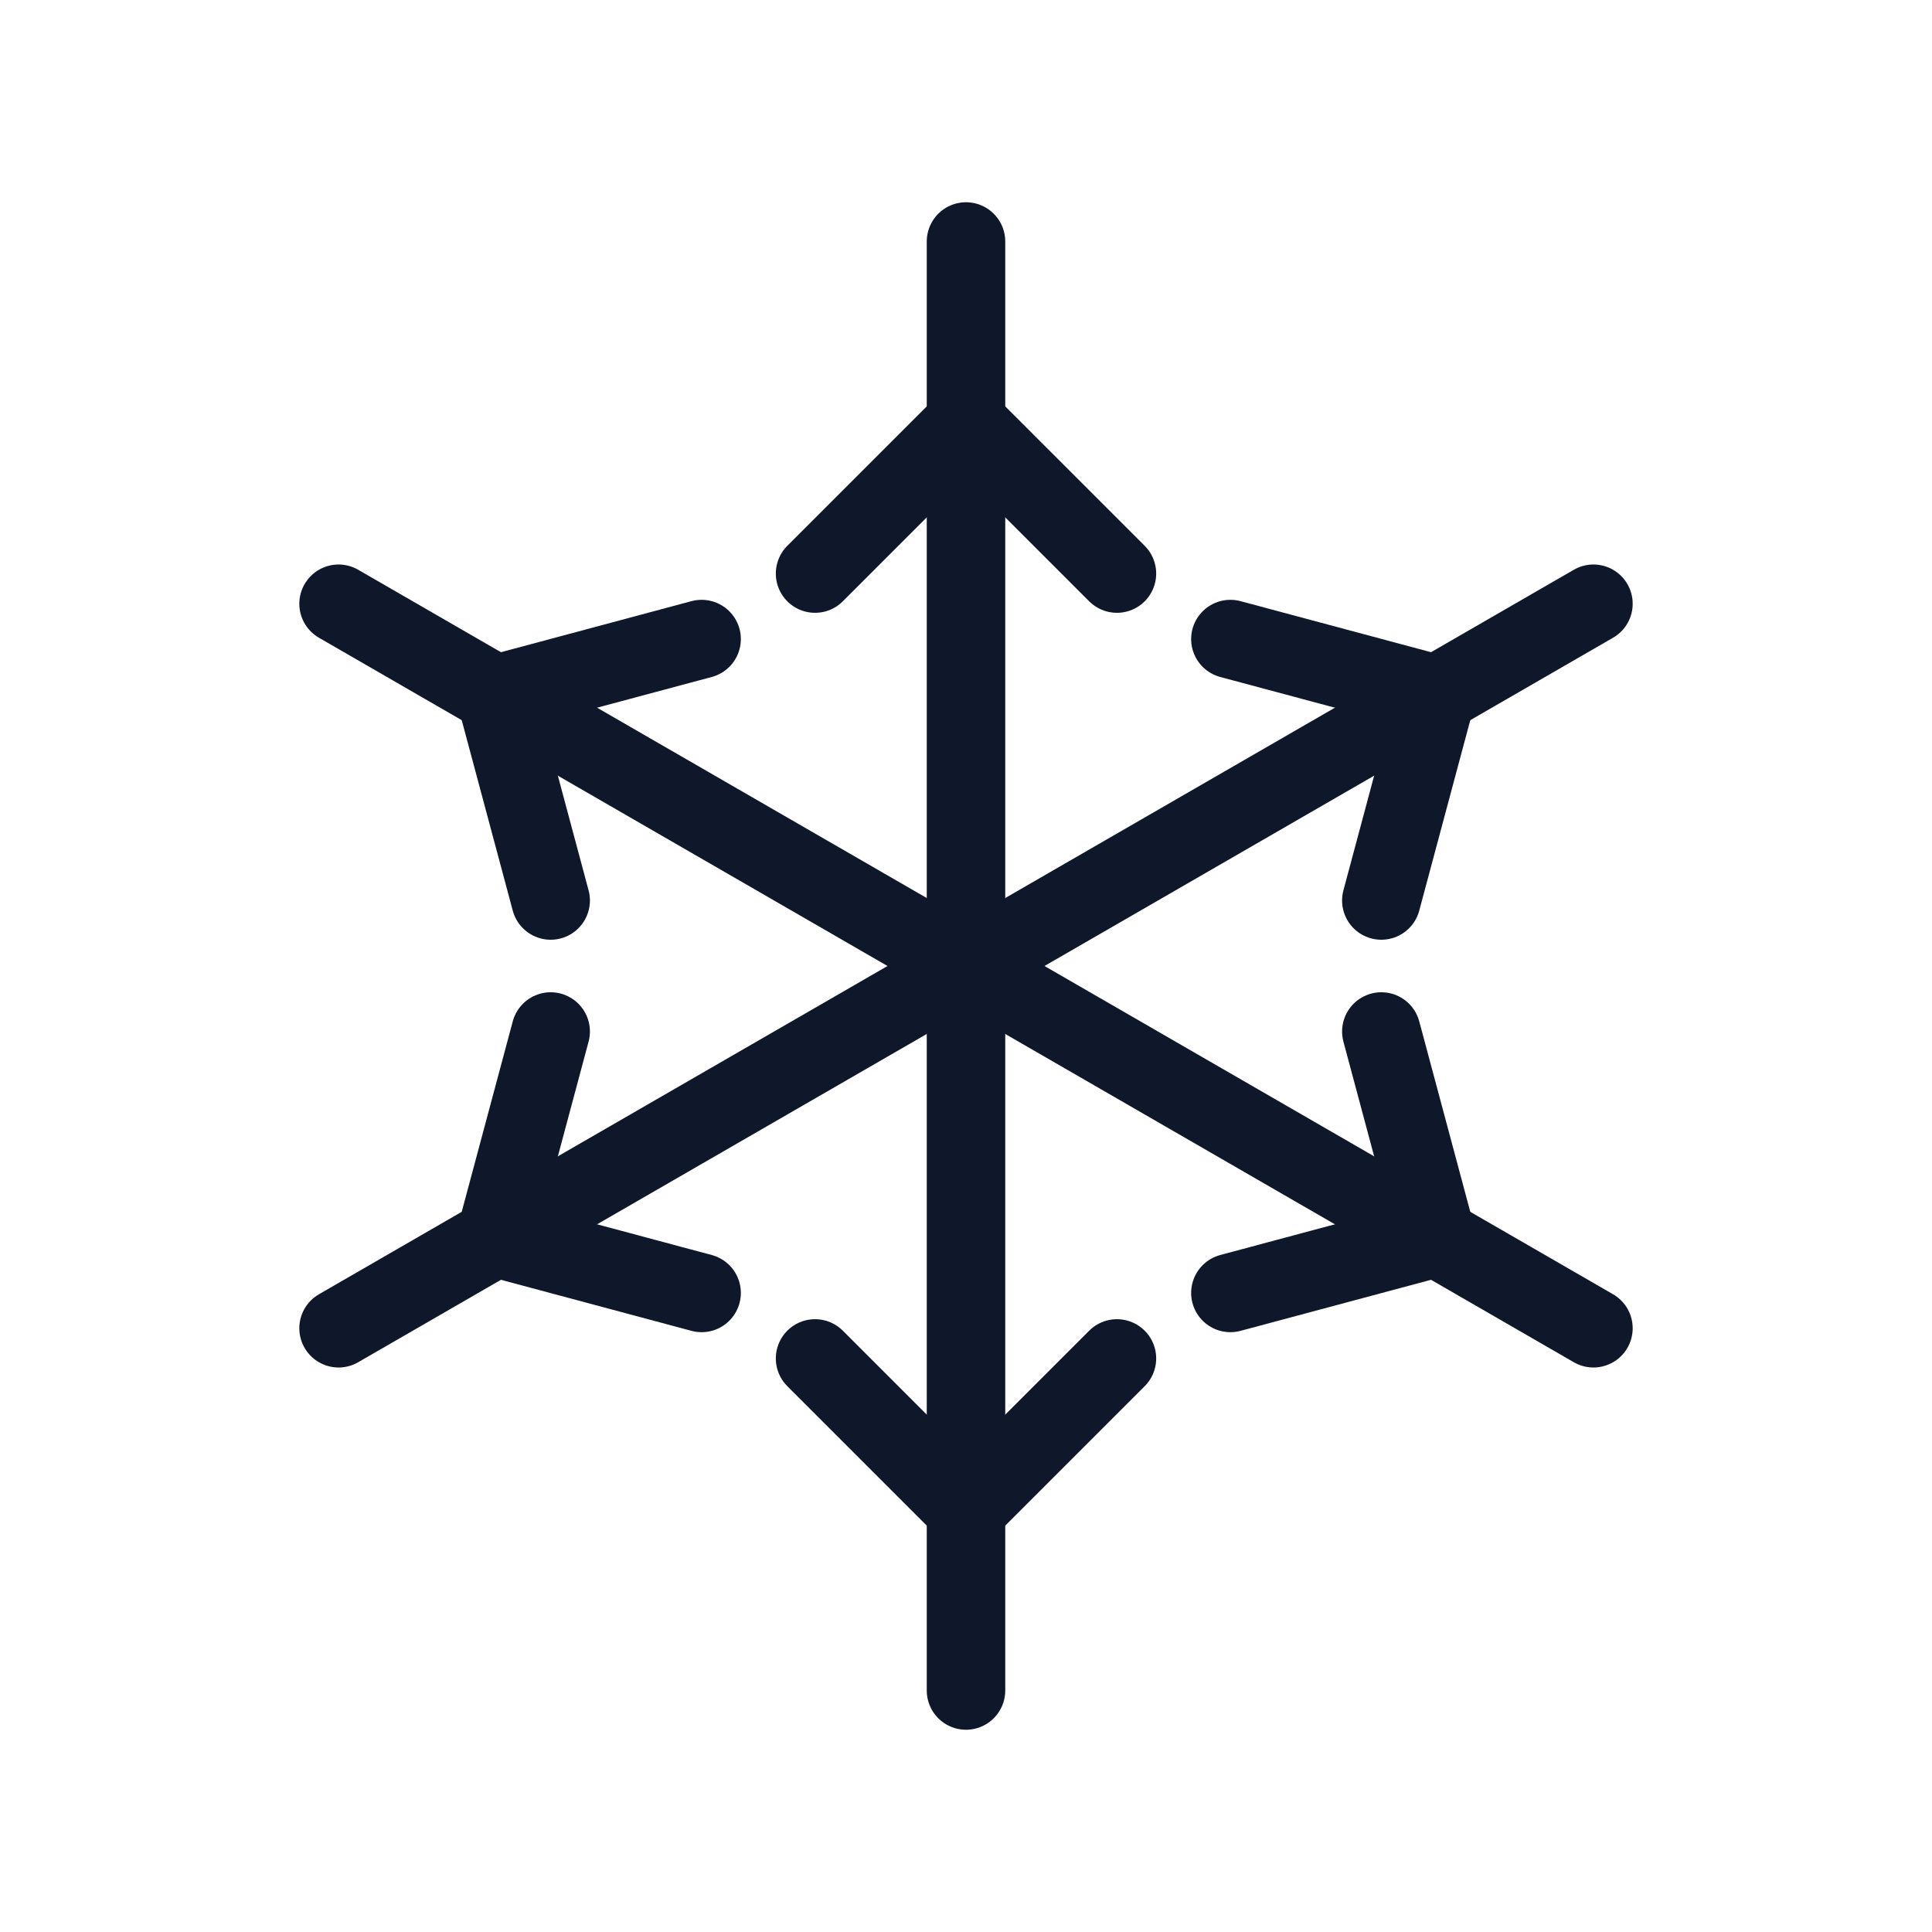
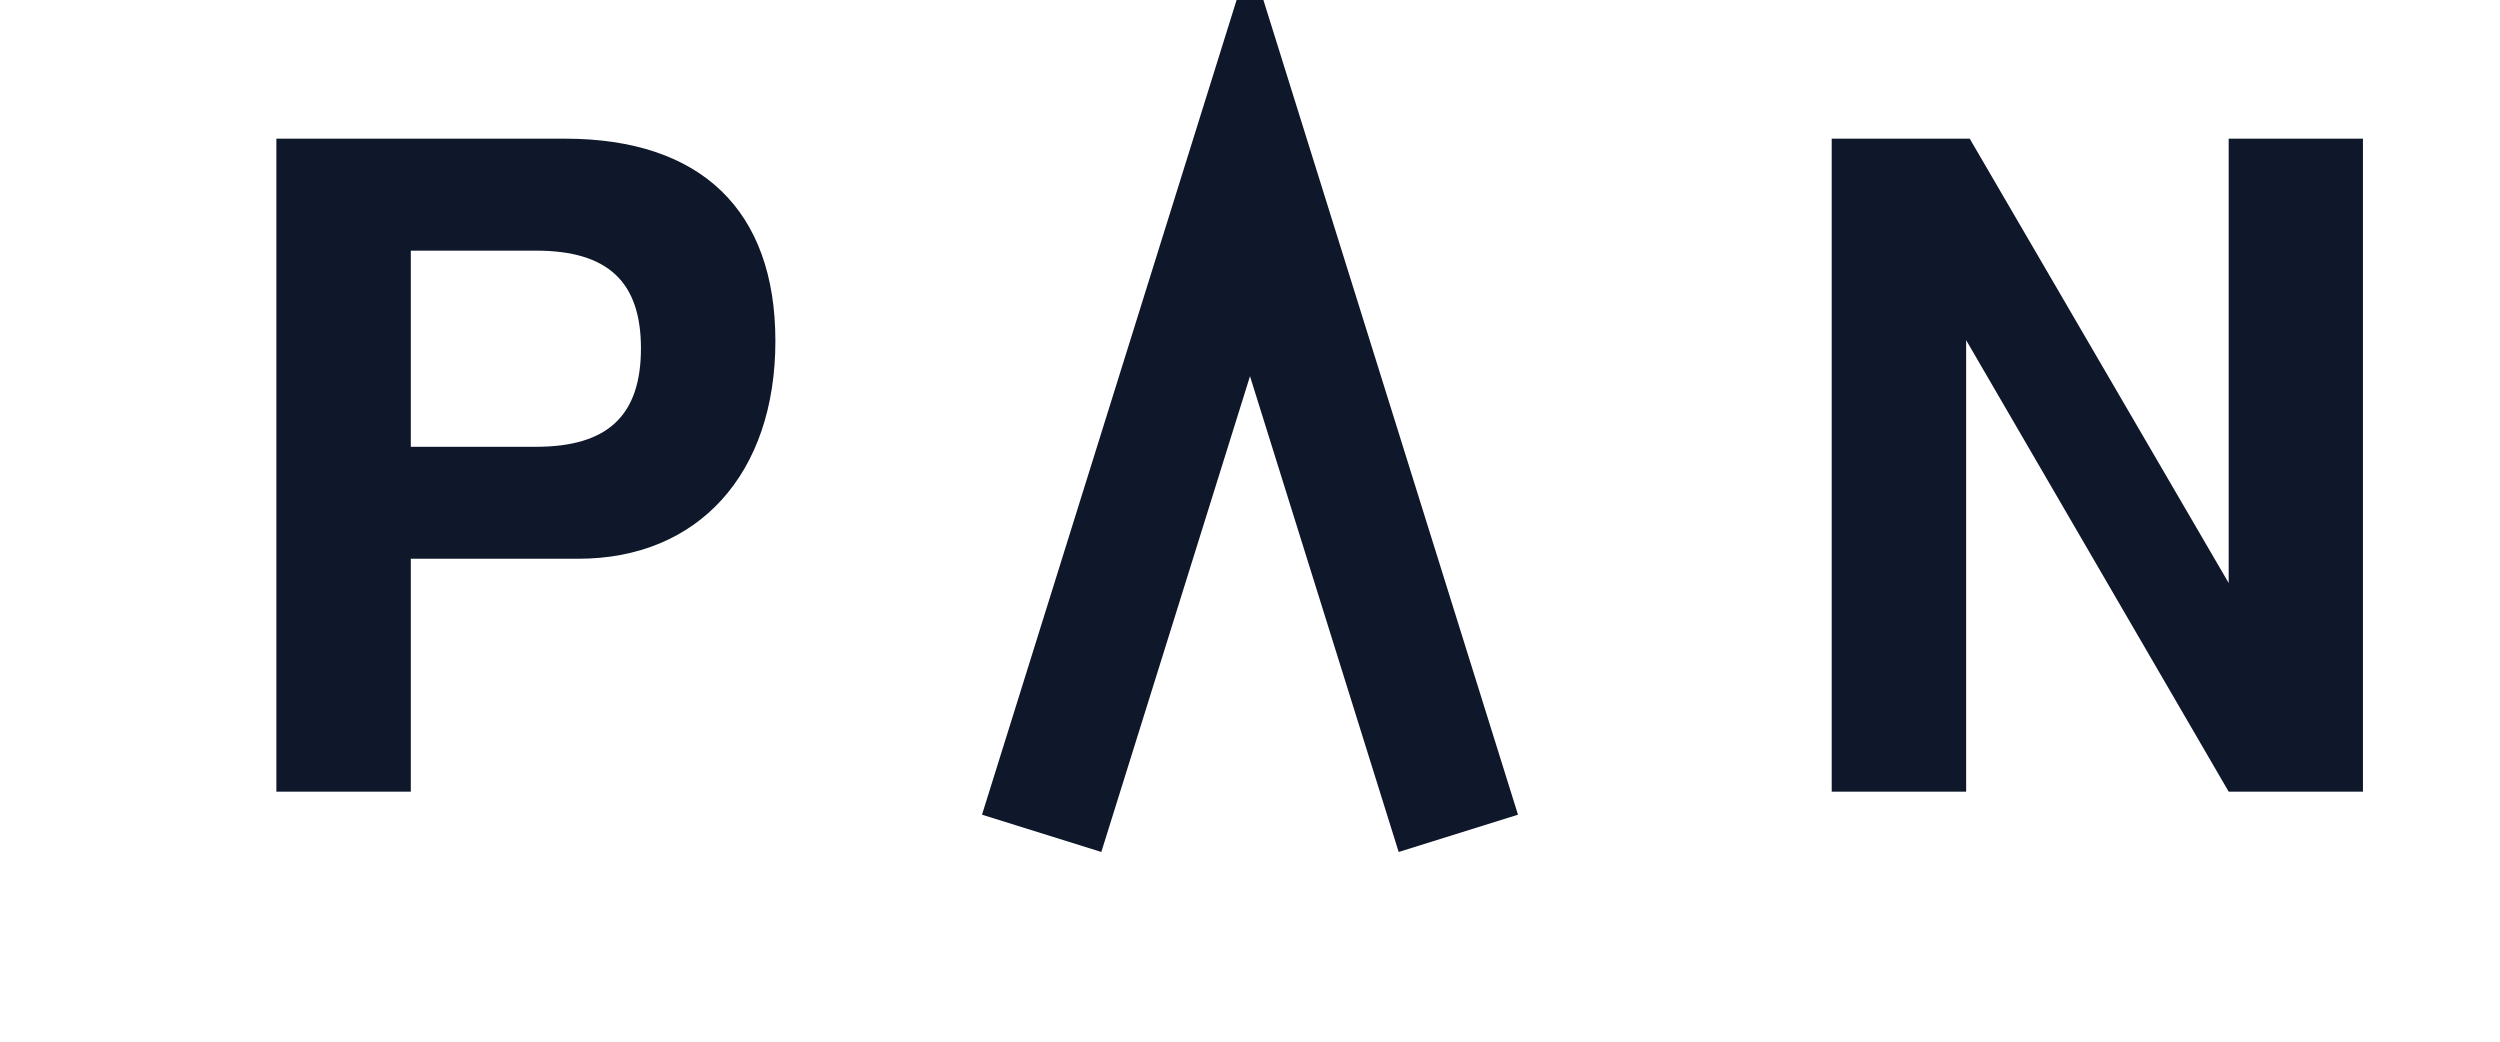
- <svg xmlns="http://www.w3.org/2000/svg" viewBox="0 0 64 64">
-   <g fill="none" stroke="#0f172a" stroke-width="2.6" stroke-linecap="round">
-     <g>
-       <line x1="32" y1="8" x2="32" y2="56" />
-       <line x1="32" y1="14" x2="27" y2="19" />
-       <line x1="32" y1="14" x2="37" y2="19" />
-       <line x1="32" y1="50" x2="27" y2="45" />
-       <line x1="32" y1="50" x2="37" y2="45" />
-     </g>
-     <g transform="rotate(60 32 32)">
-       <line x1="32" y1="8" x2="32" y2="56" />
-       <line x1="32" y1="14" x2="27" y2="19" />
-       <line x1="32" y1="14" x2="37" y2="19" />
-       <line x1="32" y1="50" x2="27" y2="45" />
-       <line x1="32" y1="50" x2="37" y2="45" />
-     </g>
-     <g transform="rotate(120 32 32)">
-       <line x1="32" y1="8" x2="32" y2="56" />
-       <line x1="32" y1="14" x2="27" y2="19" />
-       <line x1="32" y1="14" x2="37" y2="19" />
-       <line x1="32" y1="50" x2="27" y2="45" />
-       <line x1="32" y1="50" x2="37" y2="45" />
-     </g>
+ <svg xmlns="http://www.w3.org/2000/svg" viewBox="0 0 240 100">
+   <g fill="#0f172a" font-family="Helvetica Neue, Helvetica, Arial, sans-serif" font-weight="700" font-size="86" letter-spacing="6">
+     <text x="20" y="76">P</text>
+     <text x="170" y="76">N</text>
  </g>
+   <polyline points="100,80 120,16 140,80" fill="none" stroke="#0f172a" stroke-width="12" stroke-linecap="butt" stroke-linejoin="miter" />
</svg>
